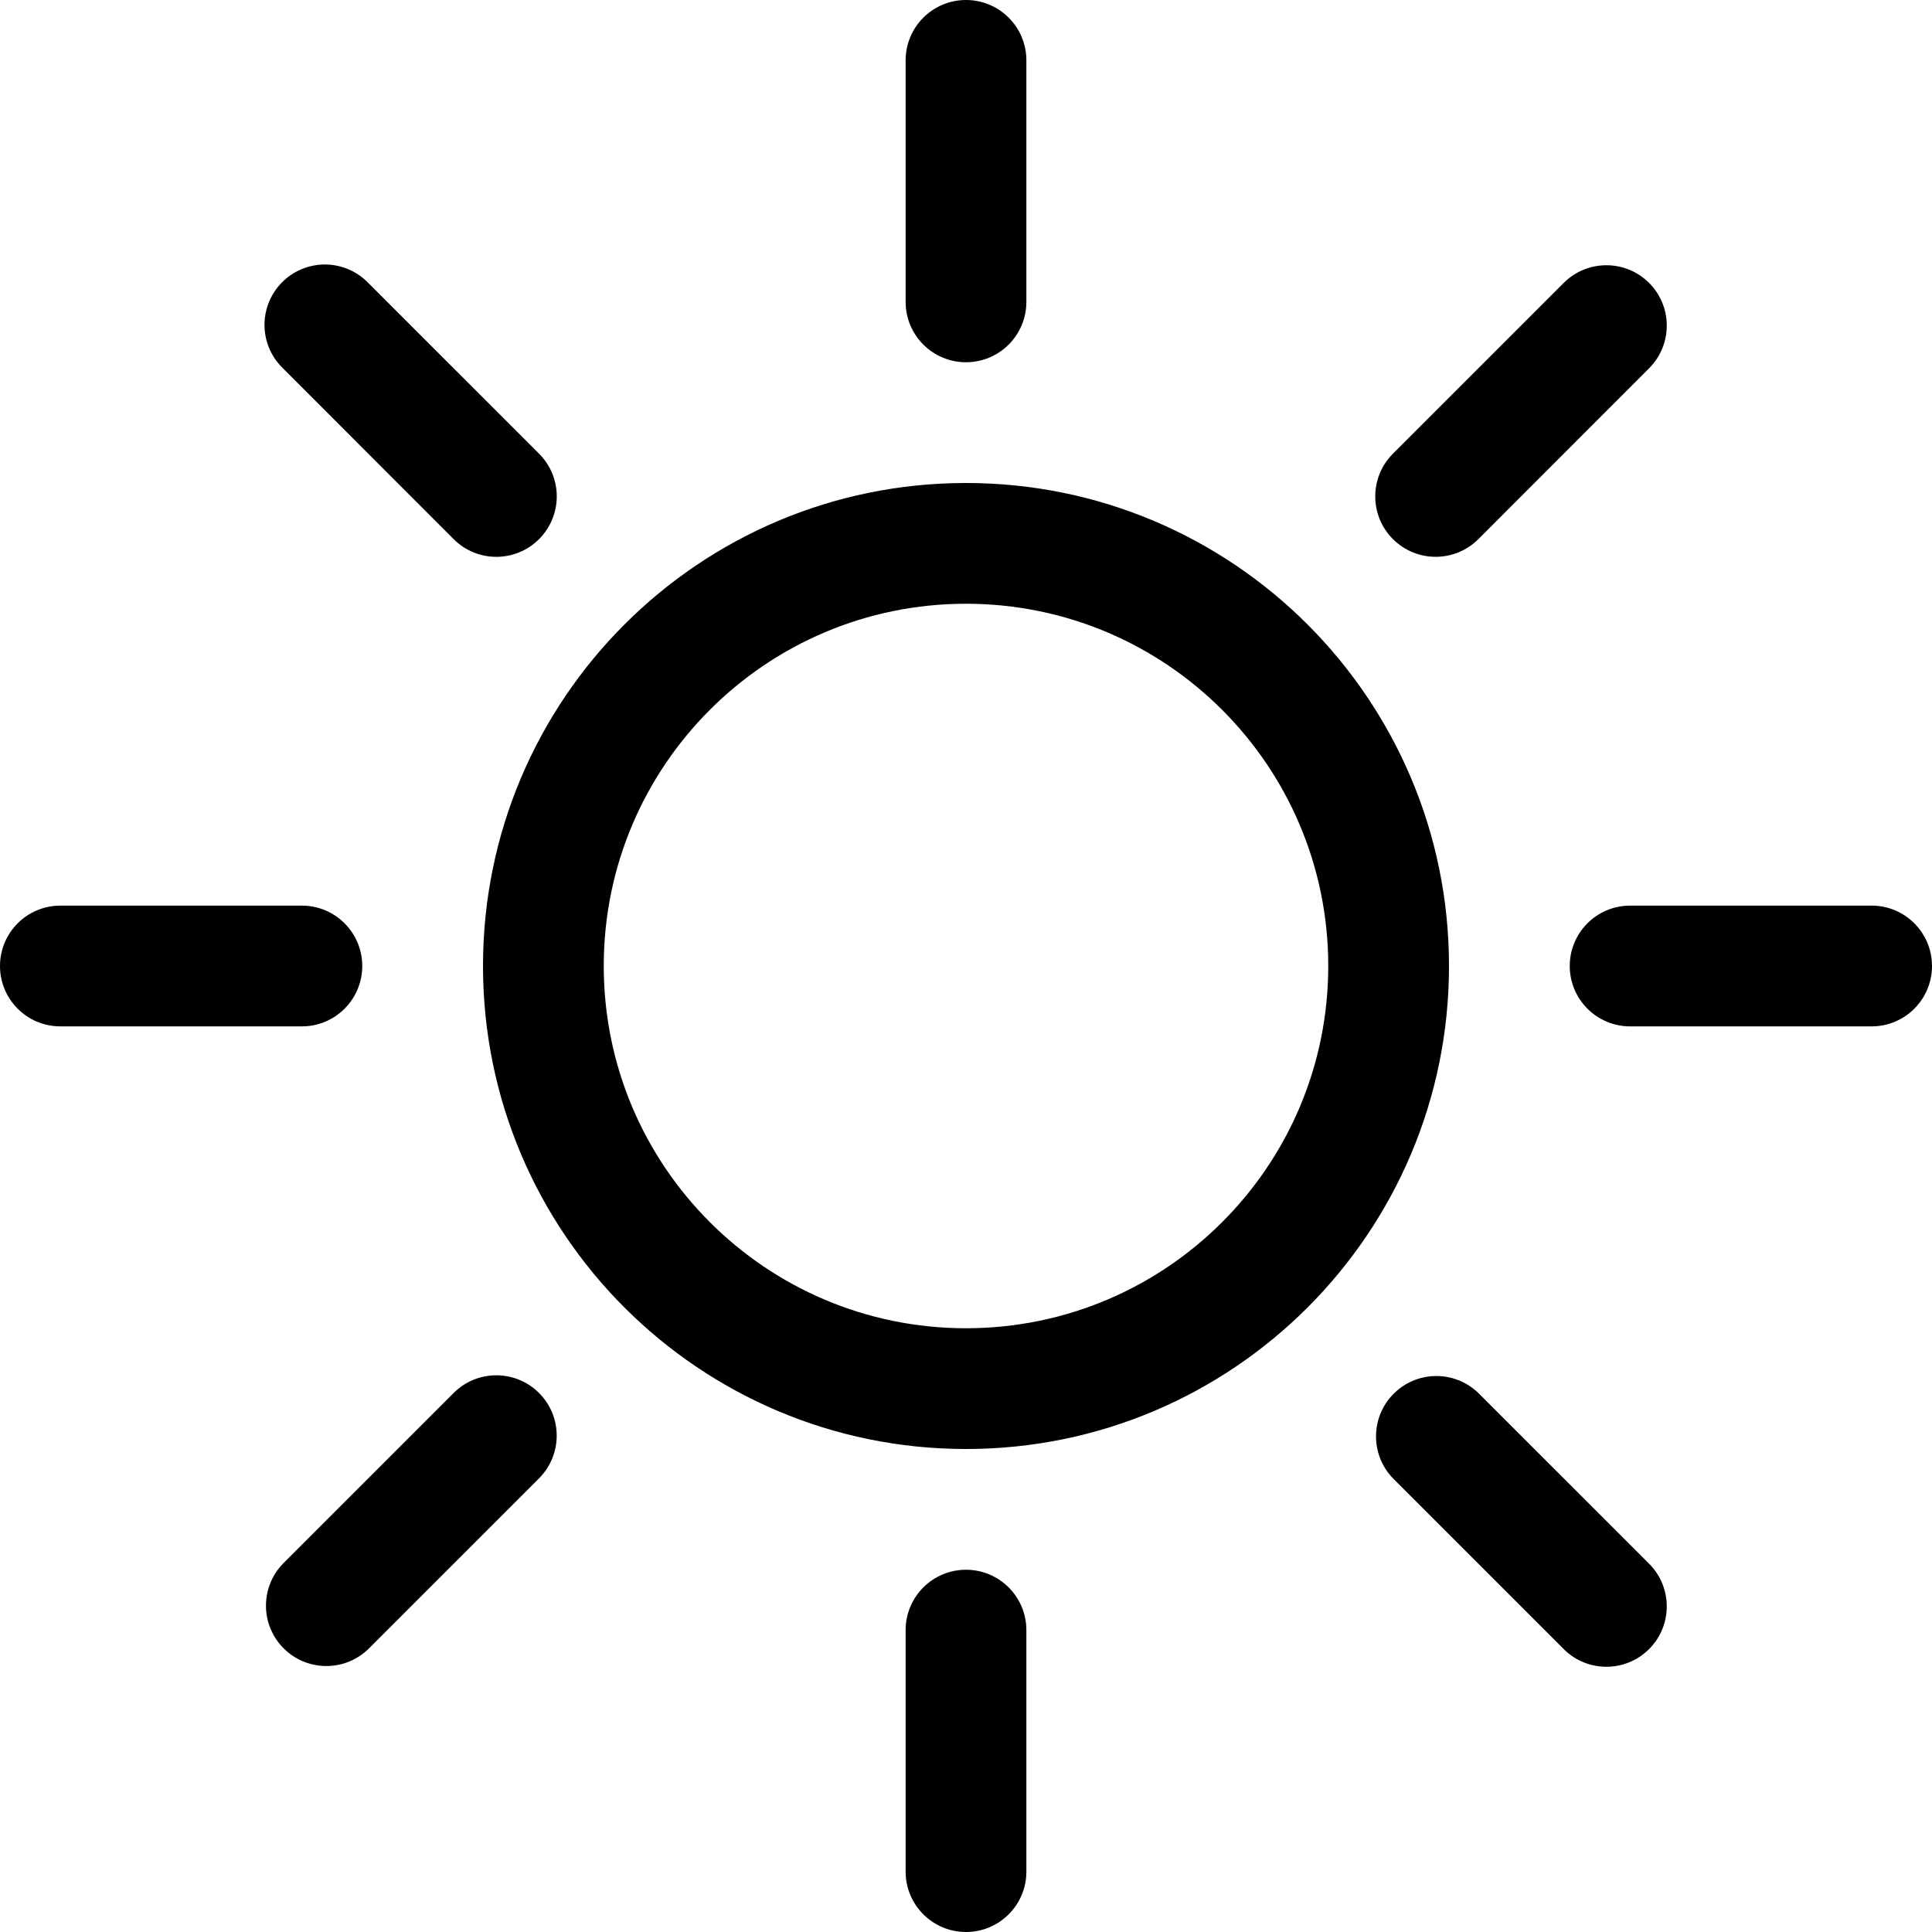
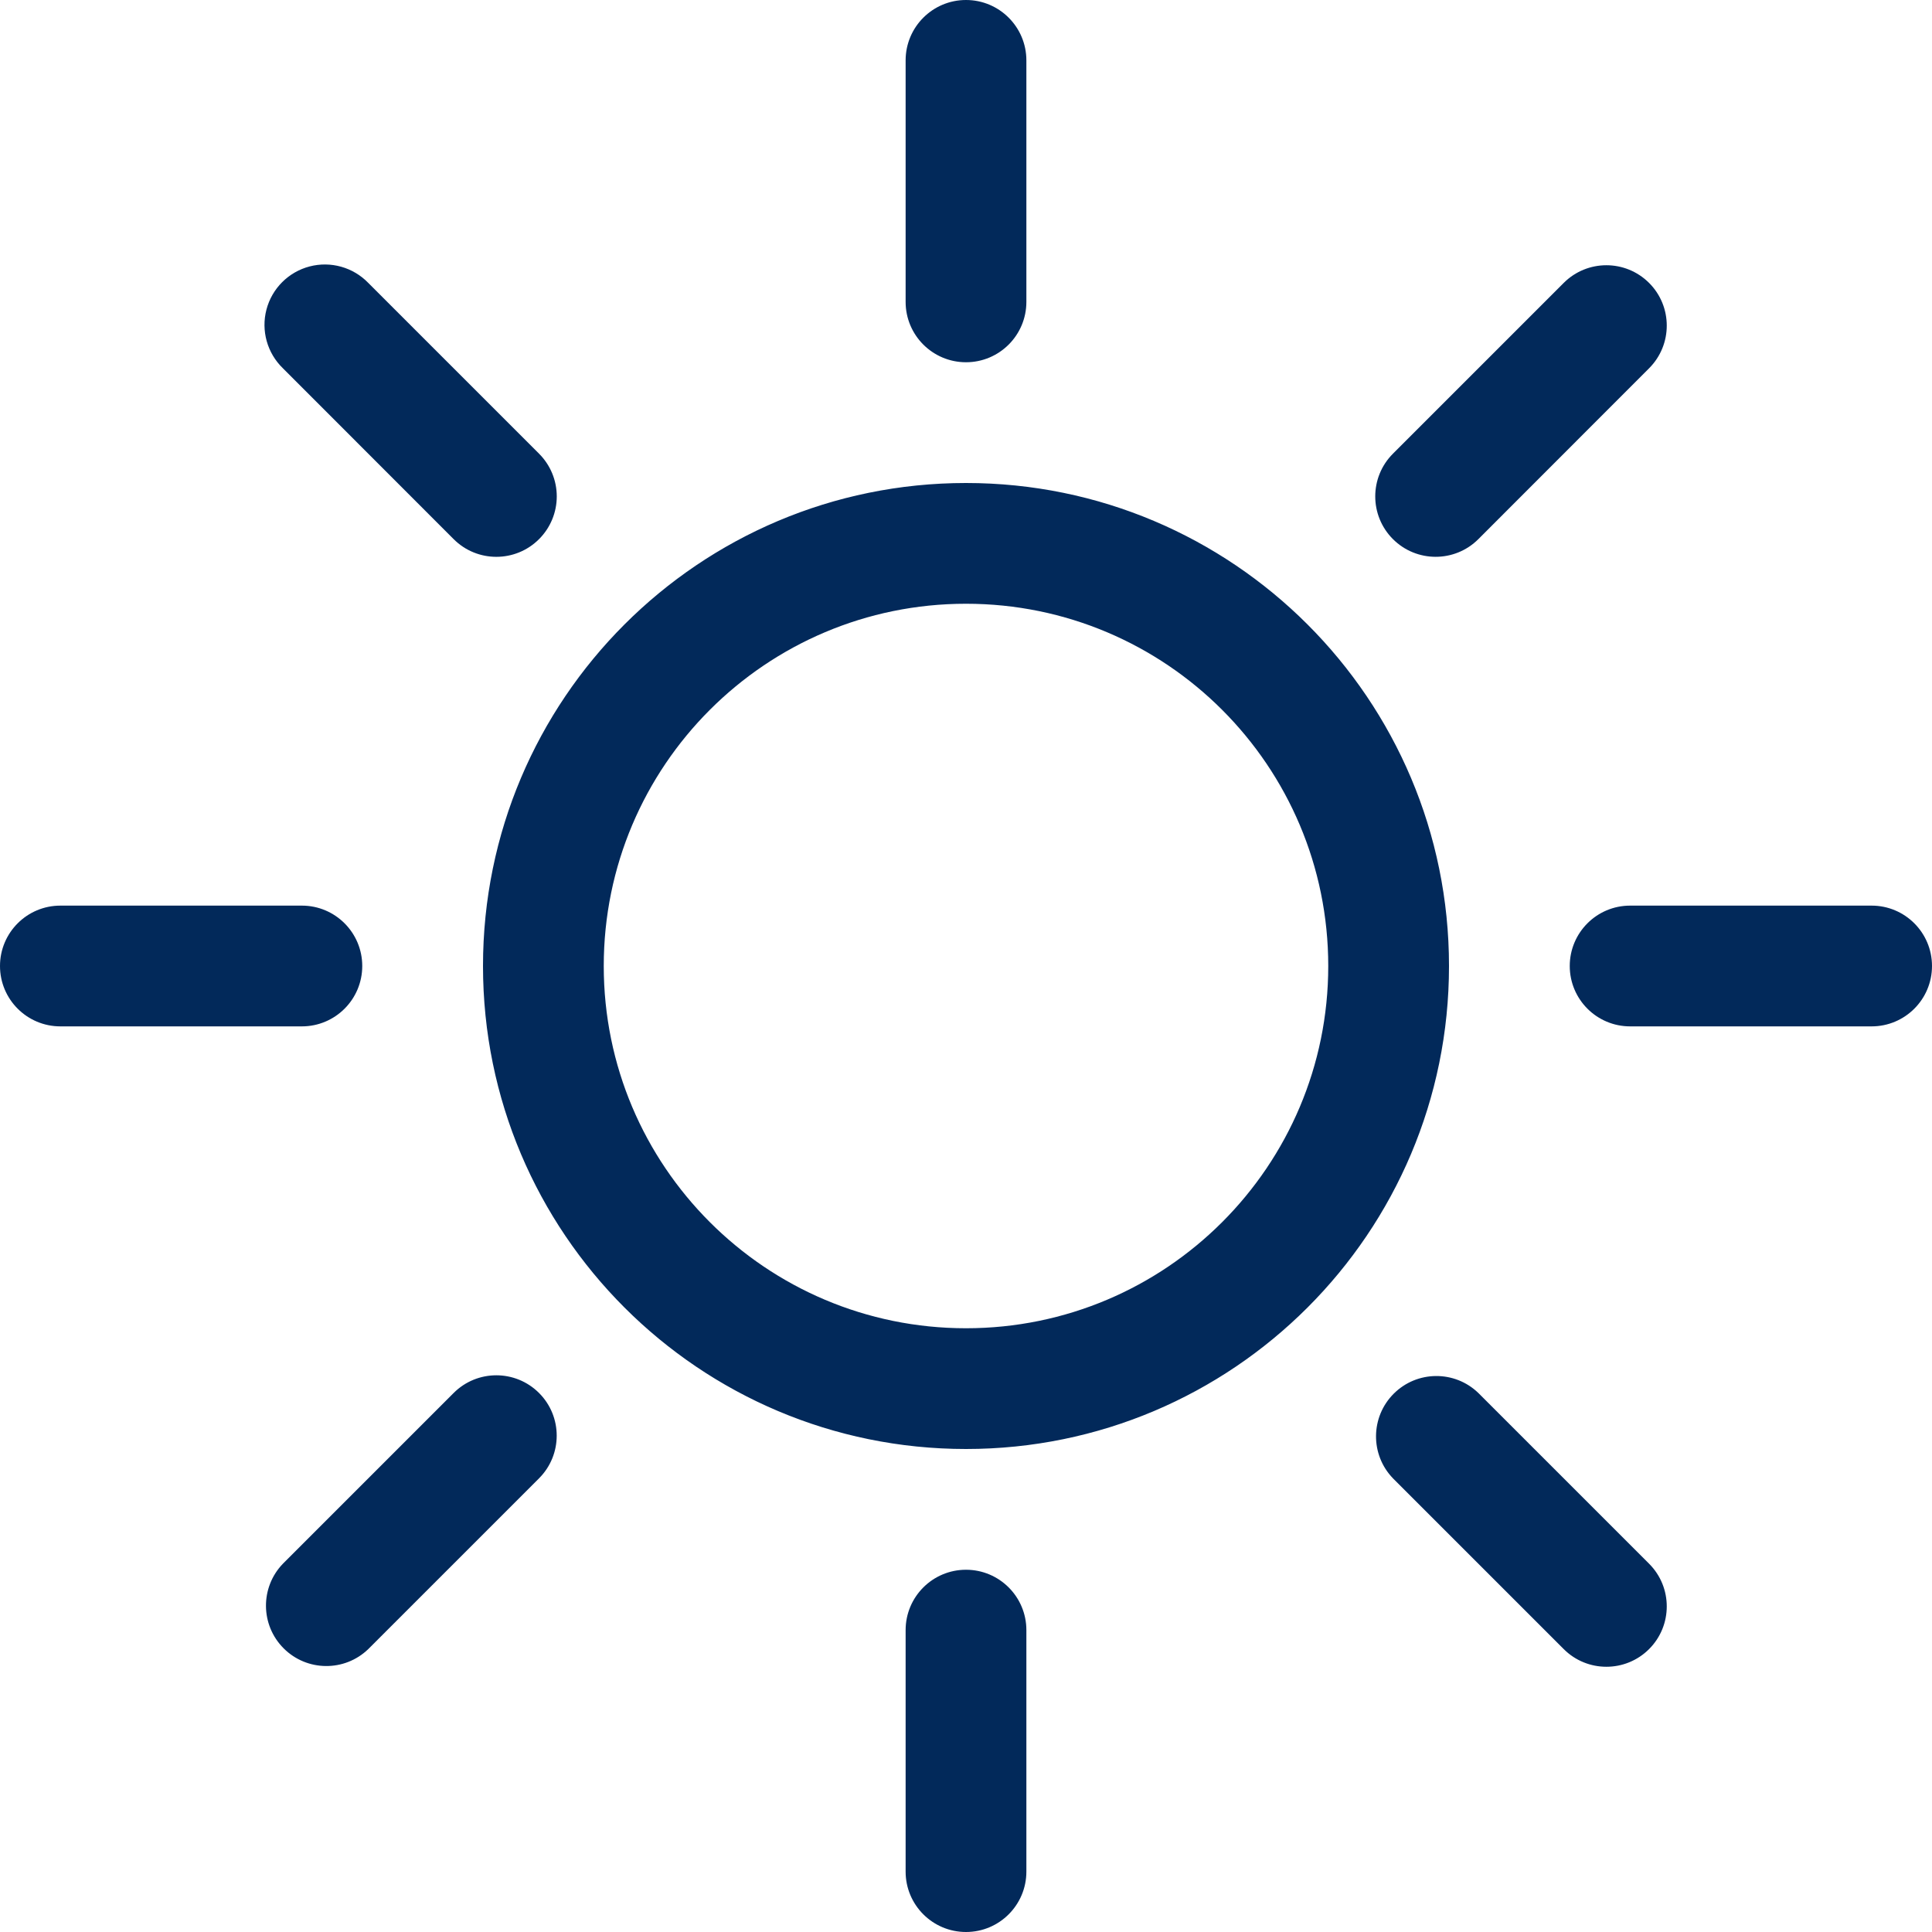
<svg xmlns="http://www.w3.org/2000/svg" width="64" height="64" viewBox="0 0 16 16">
-   <path fill="#000000" d="M8 11a3 3 0 1 1 0-6a3 3 0 0 1 0 6m0 1a4 4 0 1 0 0-8a4 4 0 0 0 0 8M8 0a.5.5 0 0 1 .5.5v2a.5.5 0 0 1-1 0v-2A.5.5 0 0 1 8 0m0 13a.5.5 0 0 1 .5.5v2a.5.5 0 0 1-1 0v-2A.5.5 0 0 1 8 13m8-5a.5.5 0 0 1-.5.5h-2a.5.5 0 0 1 0-1h2a.5.5 0 0 1 .5.5M3 8a.5.5 0 0 1-.5.5h-2a.5.5 0 0 1 0-1h2A.5.5 0 0 1 3 8m10.657-5.657a.5.5 0 0 1 0 .707l-1.414 1.415a.5.5 0 1 1-.707-.708l1.414-1.414a.5.5 0 0 1 .707 0m-9.193 9.193a.5.5 0 0 1 0 .707L3.05 13.657a.5.5 0 0 1-.707-.707l1.414-1.414a.5.5 0 0 1 .707 0m9.193 2.121a.5.5 0 0 1-.707 0l-1.414-1.414a.5.5 0 0 1 .707-.707l1.414 1.414a.5.5 0 0 1 0 .707M4.464 4.465a.5.5 0 0 1-.707 0L2.343 3.05a.5.5 0 1 1 .707-.707l1.414 1.414a.5.5 0 0 1 0 .708" />
+   <path fill="hsl(213, 96%, 18%)" d="M8 11a3 3 0 1 1 0-6a3 3 0 0 1 0 6m0 1a4 4 0 1 0 0-8a4 4 0 0 0 0 8M8 0a.5.5 0 0 1 .5.5v2a.5.5 0 0 1-1 0v-2A.5.5 0 0 1 8 0m0 13a.5.5 0 0 1 .5.5v2a.5.5 0 0 1-1 0v-2A.5.5 0 0 1 8 13m8-5a.5.5 0 0 1-.5.5h-2a.5.5 0 0 1 0-1h2a.5.5 0 0 1 .5.5M3 8a.5.5 0 0 1-.5.5h-2a.5.5 0 0 1 0-1h2A.5.5 0 0 1 3 8m10.657-5.657a.5.5 0 0 1 0 .707l-1.414 1.415a.5.5 0 1 1-.707-.708l1.414-1.414a.5.5 0 0 1 .707 0m-9.193 9.193a.5.5 0 0 1 0 .707L3.05 13.657a.5.5 0 0 1-.707-.707l1.414-1.414a.5.5 0 0 1 .707 0m9.193 2.121a.5.5 0 0 1-.707 0l-1.414-1.414a.5.5 0 0 1 .707-.707l1.414 1.414a.5.5 0 0 1 0 .707M4.464 4.465a.5.5 0 0 1-.707 0L2.343 3.05a.5.5 0 1 1 .707-.707l1.414 1.414a.5.5 0 0 1 0 .708" />
</svg>
